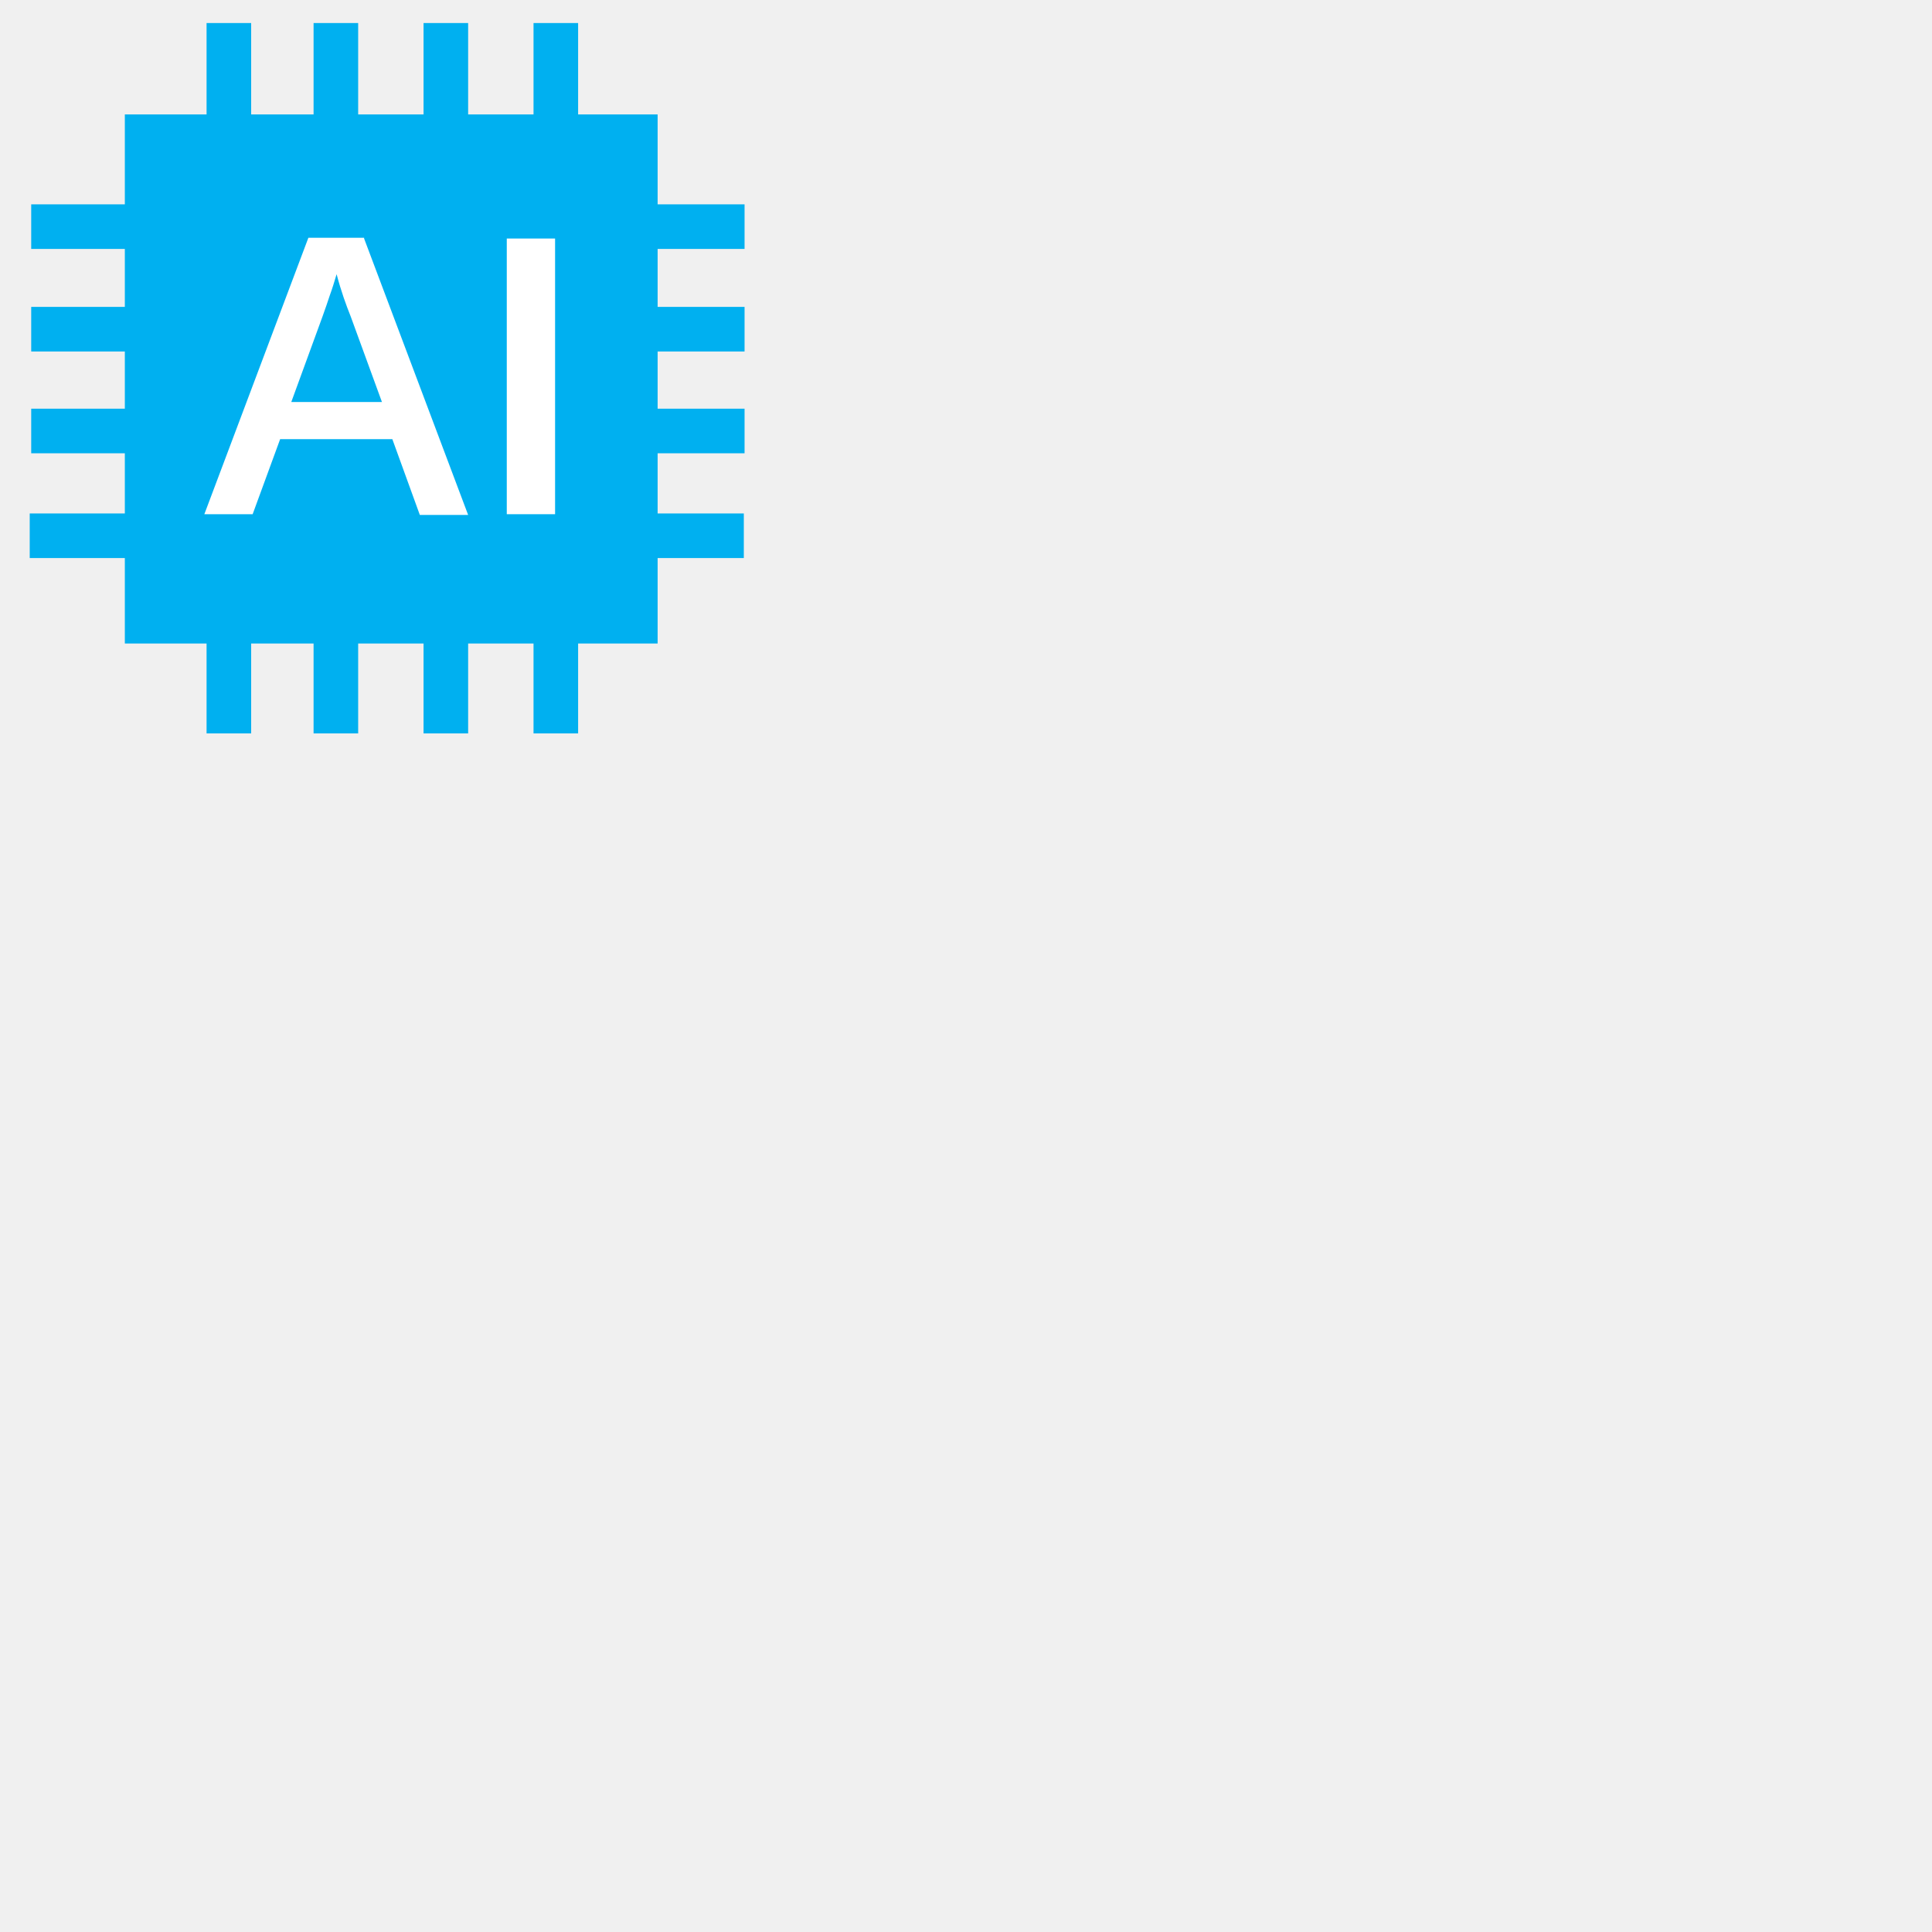
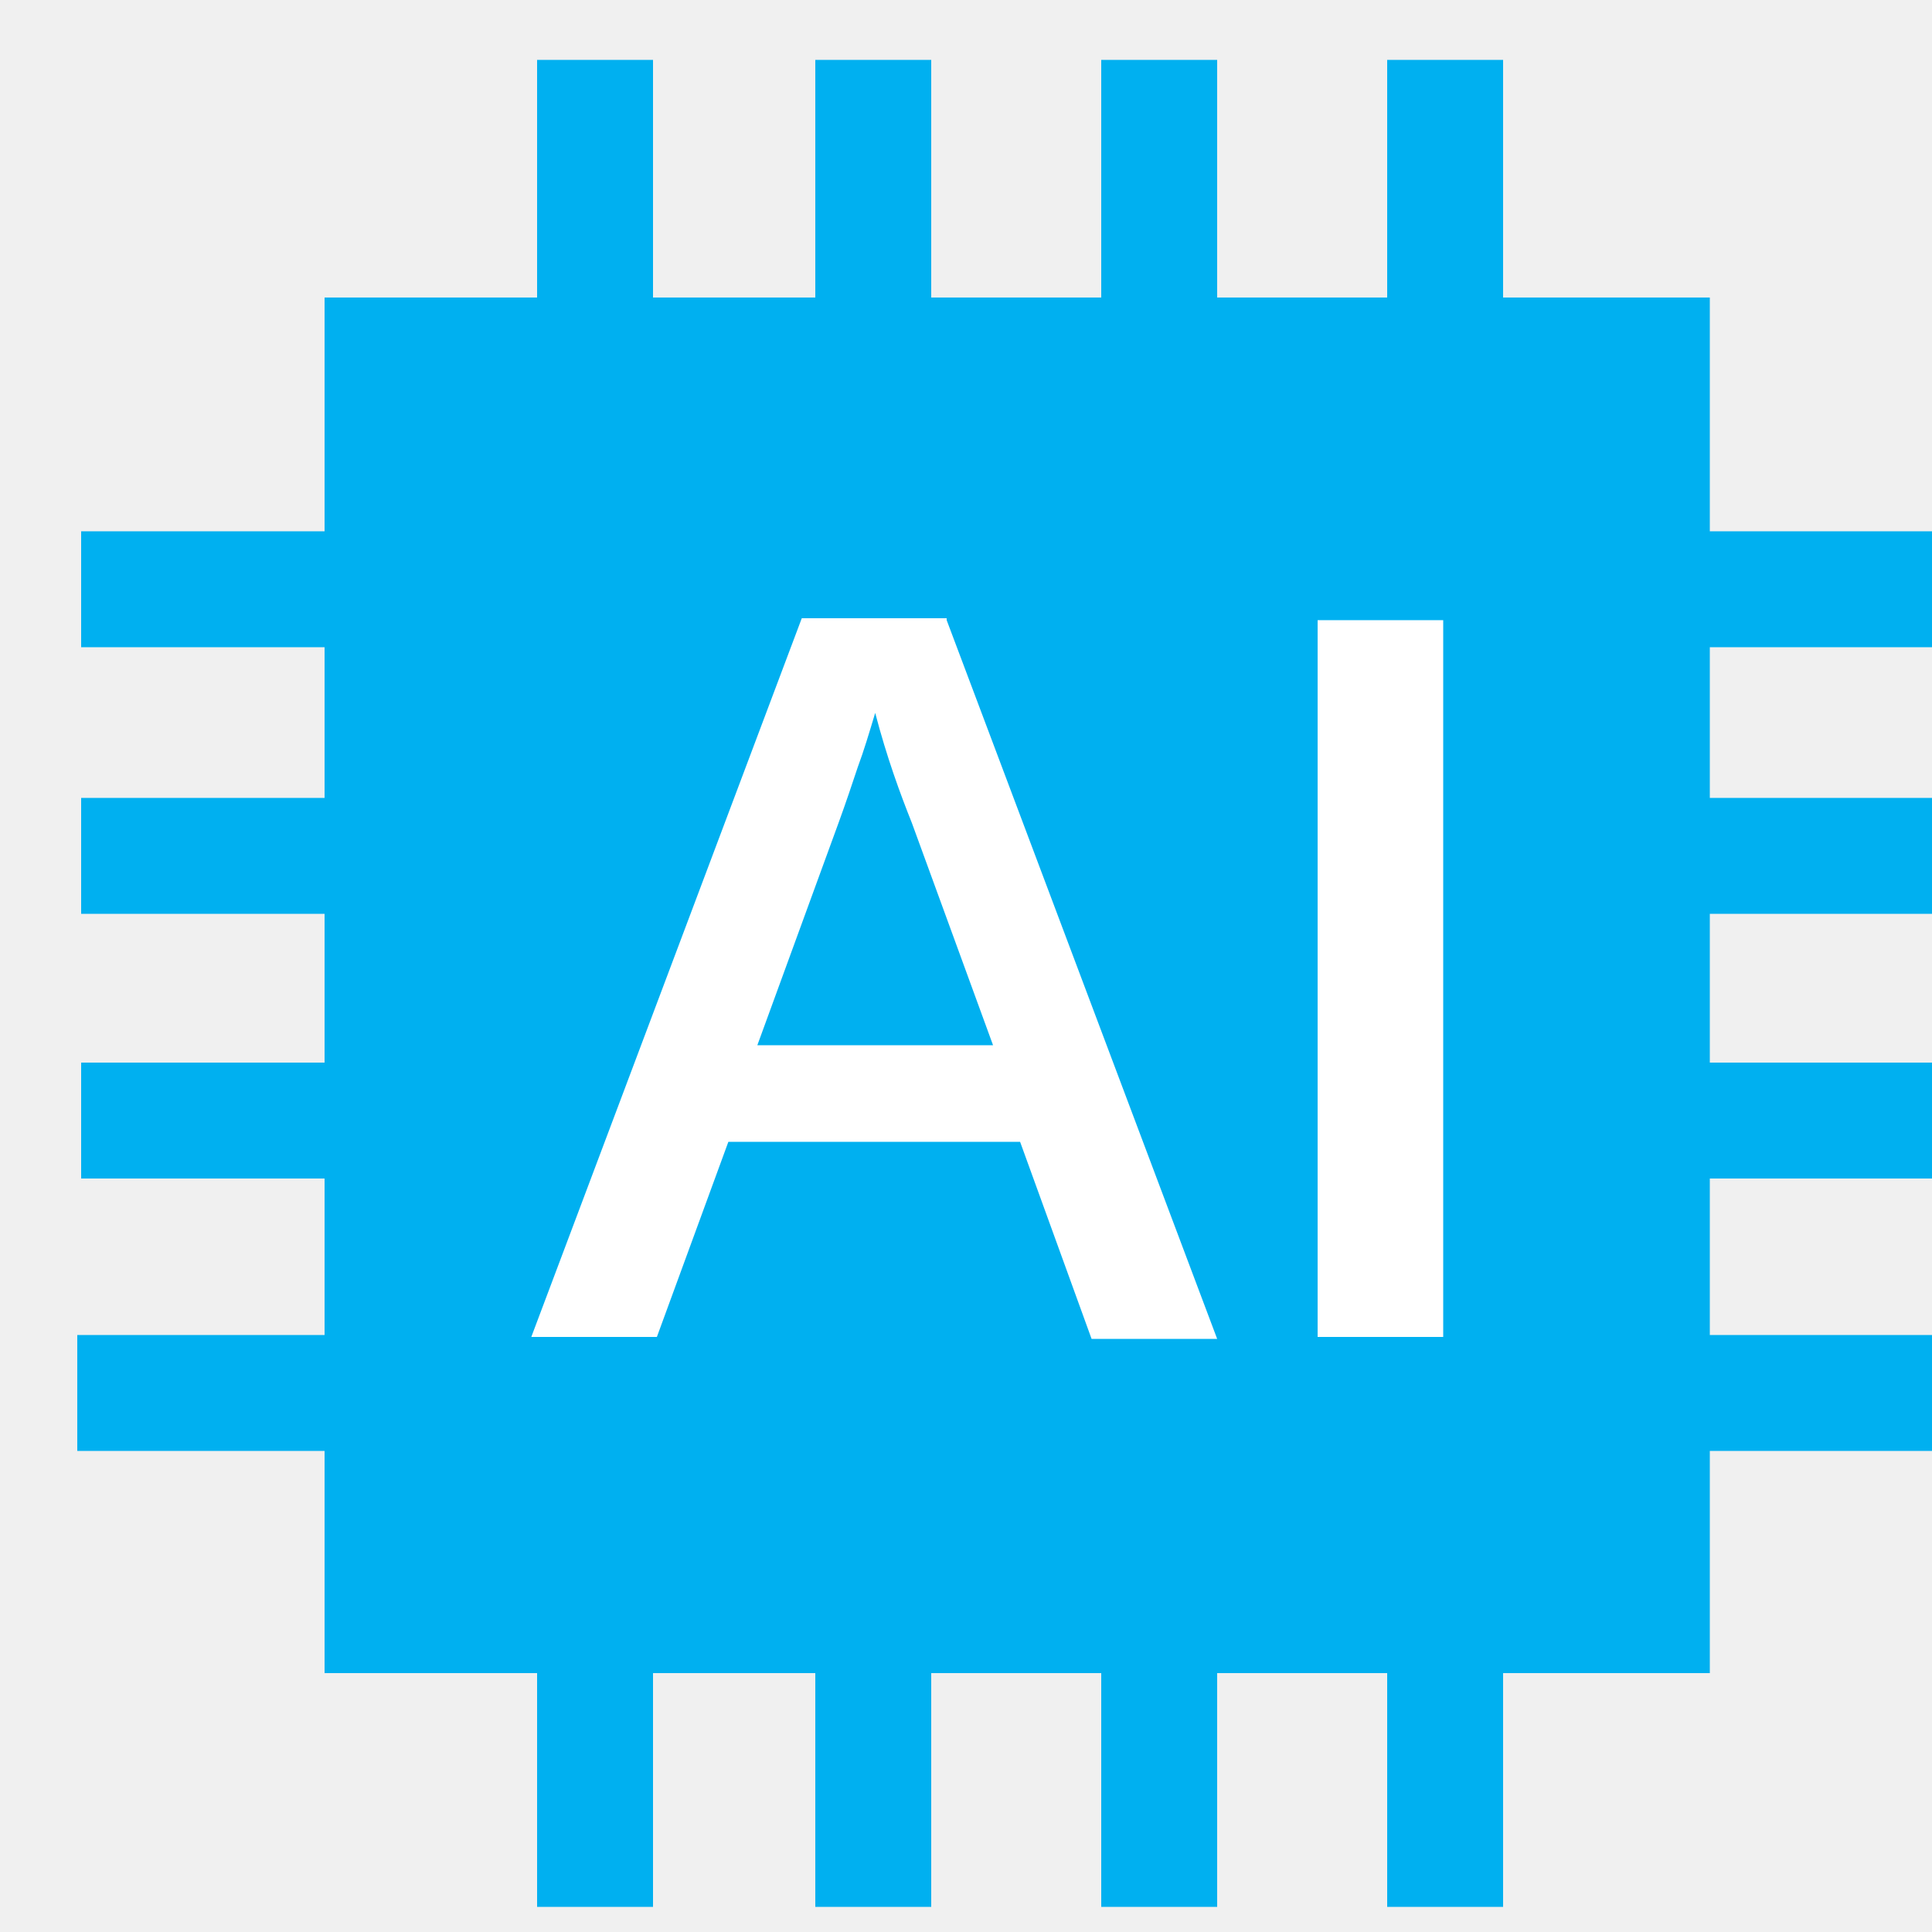
- <svg xmlns="http://www.w3.org/2000/svg" xmlns:xlink="http://www.w3.org/1999/xlink" version="1.1" id="图层_1" width="80" height="80" viewBox="0 0 260 260" style="enable-background:new 0 0 106.5 103.8;" xml:space="preserve">
+ <svg xmlns="http://www.w3.org/2000/svg" xmlns:xlink="http://www.w3.org/1999/xlink" version="1.1" id="图层_1" width="60" height="60" viewBox="0 0 100 100" style="enable-background:new 0 0 106.5 103.8;" xml:space="preserve">
  <style type="text/css">
	.st0{clip-path:url(#SVGID_2_);fill:none;stroke:#00B0F0;stroke-width:6;stroke-miterlimit:8;}
	.st1{clip-path:url(#SVGID_2_);}
	.st2{clip-path:url(#SVGID_4_);fill:none;stroke:#00B0F0;stroke-width:6;stroke-miterlimit:8;}
	.st3{clip-path:url(#SVGID_4_);}
	.st4{clip-path:url(#SVGID_6_);fill:none;stroke:#00B0F0;stroke-width:6;stroke-miterlimit:8;}
	.st5{clip-path:url(#SVGID_6_);}
	.st6{clip-path:url(#SVGID_8_);fill:none;stroke:#00B0F0;stroke-width:6;stroke-miterlimit:8;}
	.st7{clip-path:url(#SVGID_8_);}
	.st8{clip-path:url(#SVGID_10_);fill:none;stroke:#00B0F0;stroke-width:6;stroke-miterlimit:8;}
	.st9{clip-path:url(#SVGID_10_);}
	.st10{clip-path:url(#SVGID_12_);fill:none;stroke:#00B0F0;stroke-width:6;stroke-miterlimit:8;}
	.st11{clip-path:url(#SVGID_12_);}
	.st12{clip-path:url(#SVGID_14_);fill:none;stroke:#00B0F0;stroke-width:6;stroke-miterlimit:8;}
	.st13{clip-path:url(#SVGID_14_);}
	.st14{clip-path:url(#SVGID_16_);fill:none;stroke:#00B0F0;stroke-width:6;stroke-miterlimit:8;}
	.st15{clip-path:url(#SVGID_16_);}
	.st16{clip-path:url(#SVGID_18_);fill-rule:evenodd;clip-rule:evenodd;fill:#00B0F0;}
	.st17{clip-path:url(#SVGID_18_);fill:none;stroke:#00B0F0;stroke-width:6;stroke-miterlimit:8;}
	.st18{clip-path:url(#SVGID_18_);}
	.st19{clip-path:url(#SVGID_20_);}
	.st20{clip-path:url(#SVGID_22_);}
	.st21{fill:#FFFFFF;}
</style>
  <g>
    <g>
      <defs>
        <polygon id="SVGID_1_" points="-6.3,114.4 112.6,114.4 112.6,0 -6.3,0 -6.3,114.4    " />
      </defs>
      <clipPath id="SVGID_2_">
        <use xlink:href="#SVGID_1_" style="overflow:visible;" />
      </clipPath>
      <line class="st0" x1="30.8" y1="3.1" x2="30.8" y2="98.7" />
      <g class="st1">
        <defs>
          <polygon id="SVGID_3_" points="-6.3,114.4 112.6,114.4 112.6,0 -6.3,0 -6.3,114.4     " />
        </defs>
        <clipPath id="SVGID_4_">
          <use xlink:href="#SVGID_3_" style="overflow:visible;" />
        </clipPath>
        <line class="st2" x1="60" y1="3.1" x2="60" y2="98.7" />
        <g class="st3">
          <defs>
            <polygon id="SVGID_5_" points="-6.3,114.4 112.6,114.4 112.6,0 -6.3,0 -6.3,114.4      " />
          </defs>
          <clipPath id="SVGID_6_">
            <use xlink:href="#SVGID_5_" style="overflow:visible;" />
          </clipPath>
          <line class="st4" x1="74.8" y1="3.1" x2="74.8" y2="98.7" />
          <g class="st5">
            <defs>
              <polygon id="SVGID_7_" points="-6.3,114.4 112.6,114.4 112.6,0 -6.3,0 -6.3,114.4       " />
            </defs>
            <clipPath id="SVGID_8_">
              <use xlink:href="#SVGID_7_" style="overflow:visible;" />
            </clipPath>
            <line class="st6" x1="45.2" y1="3.1" x2="45.2" y2="98.7" />
            <g class="st7">
              <defs>
                <polygon id="SVGID_9_" points="-6.3,114.4 112.6,114.4 112.6,0 -6.3,0 -6.3,114.4        " />
              </defs>
              <clipPath id="SVGID_10_">
                <use xlink:href="#SVGID_9_" style="overflow:visible;" />
              </clipPath>
              <line class="st8" x1="100.2" y1="30.5" x2="4.2" y2="30.5" />
              <g class="st9">
                <defs>
                  <polygon id="SVGID_11_" points="-6.3,114.4 112.6,114.4 112.6,0 -6.3,0 -6.3,114.4         " />
                </defs>
                <clipPath id="SVGID_12_">
                  <use xlink:href="#SVGID_11_" style="overflow:visible;" />
                </clipPath>
                <line class="st10" x1="100.2" y1="44.3" x2="4.2" y2="44.3" />
                <g class="st11">
                  <defs>
                    <polygon id="SVGID_13_" points="-6.3,114.4 112.6,114.4 112.6,0 -6.3,0 -6.3,114.4          " />
                  </defs>
                  <clipPath id="SVGID_14_">
                    <use xlink:href="#SVGID_13_" style="overflow:visible;" />
                  </clipPath>
                  <line class="st12" x1="100.2" y1="58" x2="4.2" y2="58" />
                  <g class="st13">
                    <defs>
                      <polygon id="SVGID_15_" points="-6.3,114.4 112.6,114.4 112.6,0 -6.3,0 -6.3,114.4           " />
                    </defs>
                    <clipPath id="SVGID_16_">
                      <use xlink:href="#SVGID_15_" style="overflow:visible;" />
                    </clipPath>
                    <line class="st14" x1="100.1" y1="72.1" x2="4" y2="72.1" />
                    <g class="st15">
                      <defs>
                        <polygon id="SVGID_17_" points="-6.3,114.4 112.6,114.4 112.6,0 -6.3,0 -6.3,114.4            " />
                      </defs>
                      <clipPath id="SVGID_18_">
                        <use xlink:href="#SVGID_17_" style="overflow:visible;" />
                      </clipPath>
                      <polygon class="st16" points="19.8,18.4 85.5,18.4 85.5,83.6 19.8,83.6 19.8,18.4           " />
                      <polygon class="st17" points="19.8,18.4 85.5,18.4 85.5,83.6 19.8,83.6 19.8,18.4           " />
                      <g class="st18">
                        <defs>
                          <polygon id="SVGID_19_" points="-6.3,114.4 112.6,114.4 112.6,0 -6.3,0 -6.3,114.4             " />
                        </defs>
                        <clipPath id="SVGID_20_">
                          <use xlink:href="#SVGID_19_" style="overflow:visible;" />
                        </clipPath>
                        <g class="st19">
                          <defs>
                            <rect id="SVGID_21_" x="-6.3" width="118.8" height="114.4" />
                          </defs>
                          <clipPath id="SVGID_22_">
                            <use xlink:href="#SVGID_21_" style="overflow:visible;" />
                          </clipPath>
                          <g class="st20">
                            <path class="st21" d="M49,32.1l14,37.2h-6.5l-3.7-10.2H37.7L34,69.2h-6.5l14-37.2H49z M45.3,36.9c-0.3,1-0.6,2-0.9,2.8               c-0.3,0.9-0.6,1.8-1,2.9l-4.2,11.5h12.2l-4.2-11.5C46.6,41.1,45.9,39.2,45.3,36.9z" />
                            <path class="st21" d="M74.7,69.2h-6.5V32.1h6.5V69.2z" />
                          </g>
                        </g>
                      </g>
                    </g>
                  </g>
                </g>
              </g>
            </g>
          </g>
        </g>
      </g>
    </g>
  </g>
</svg>
